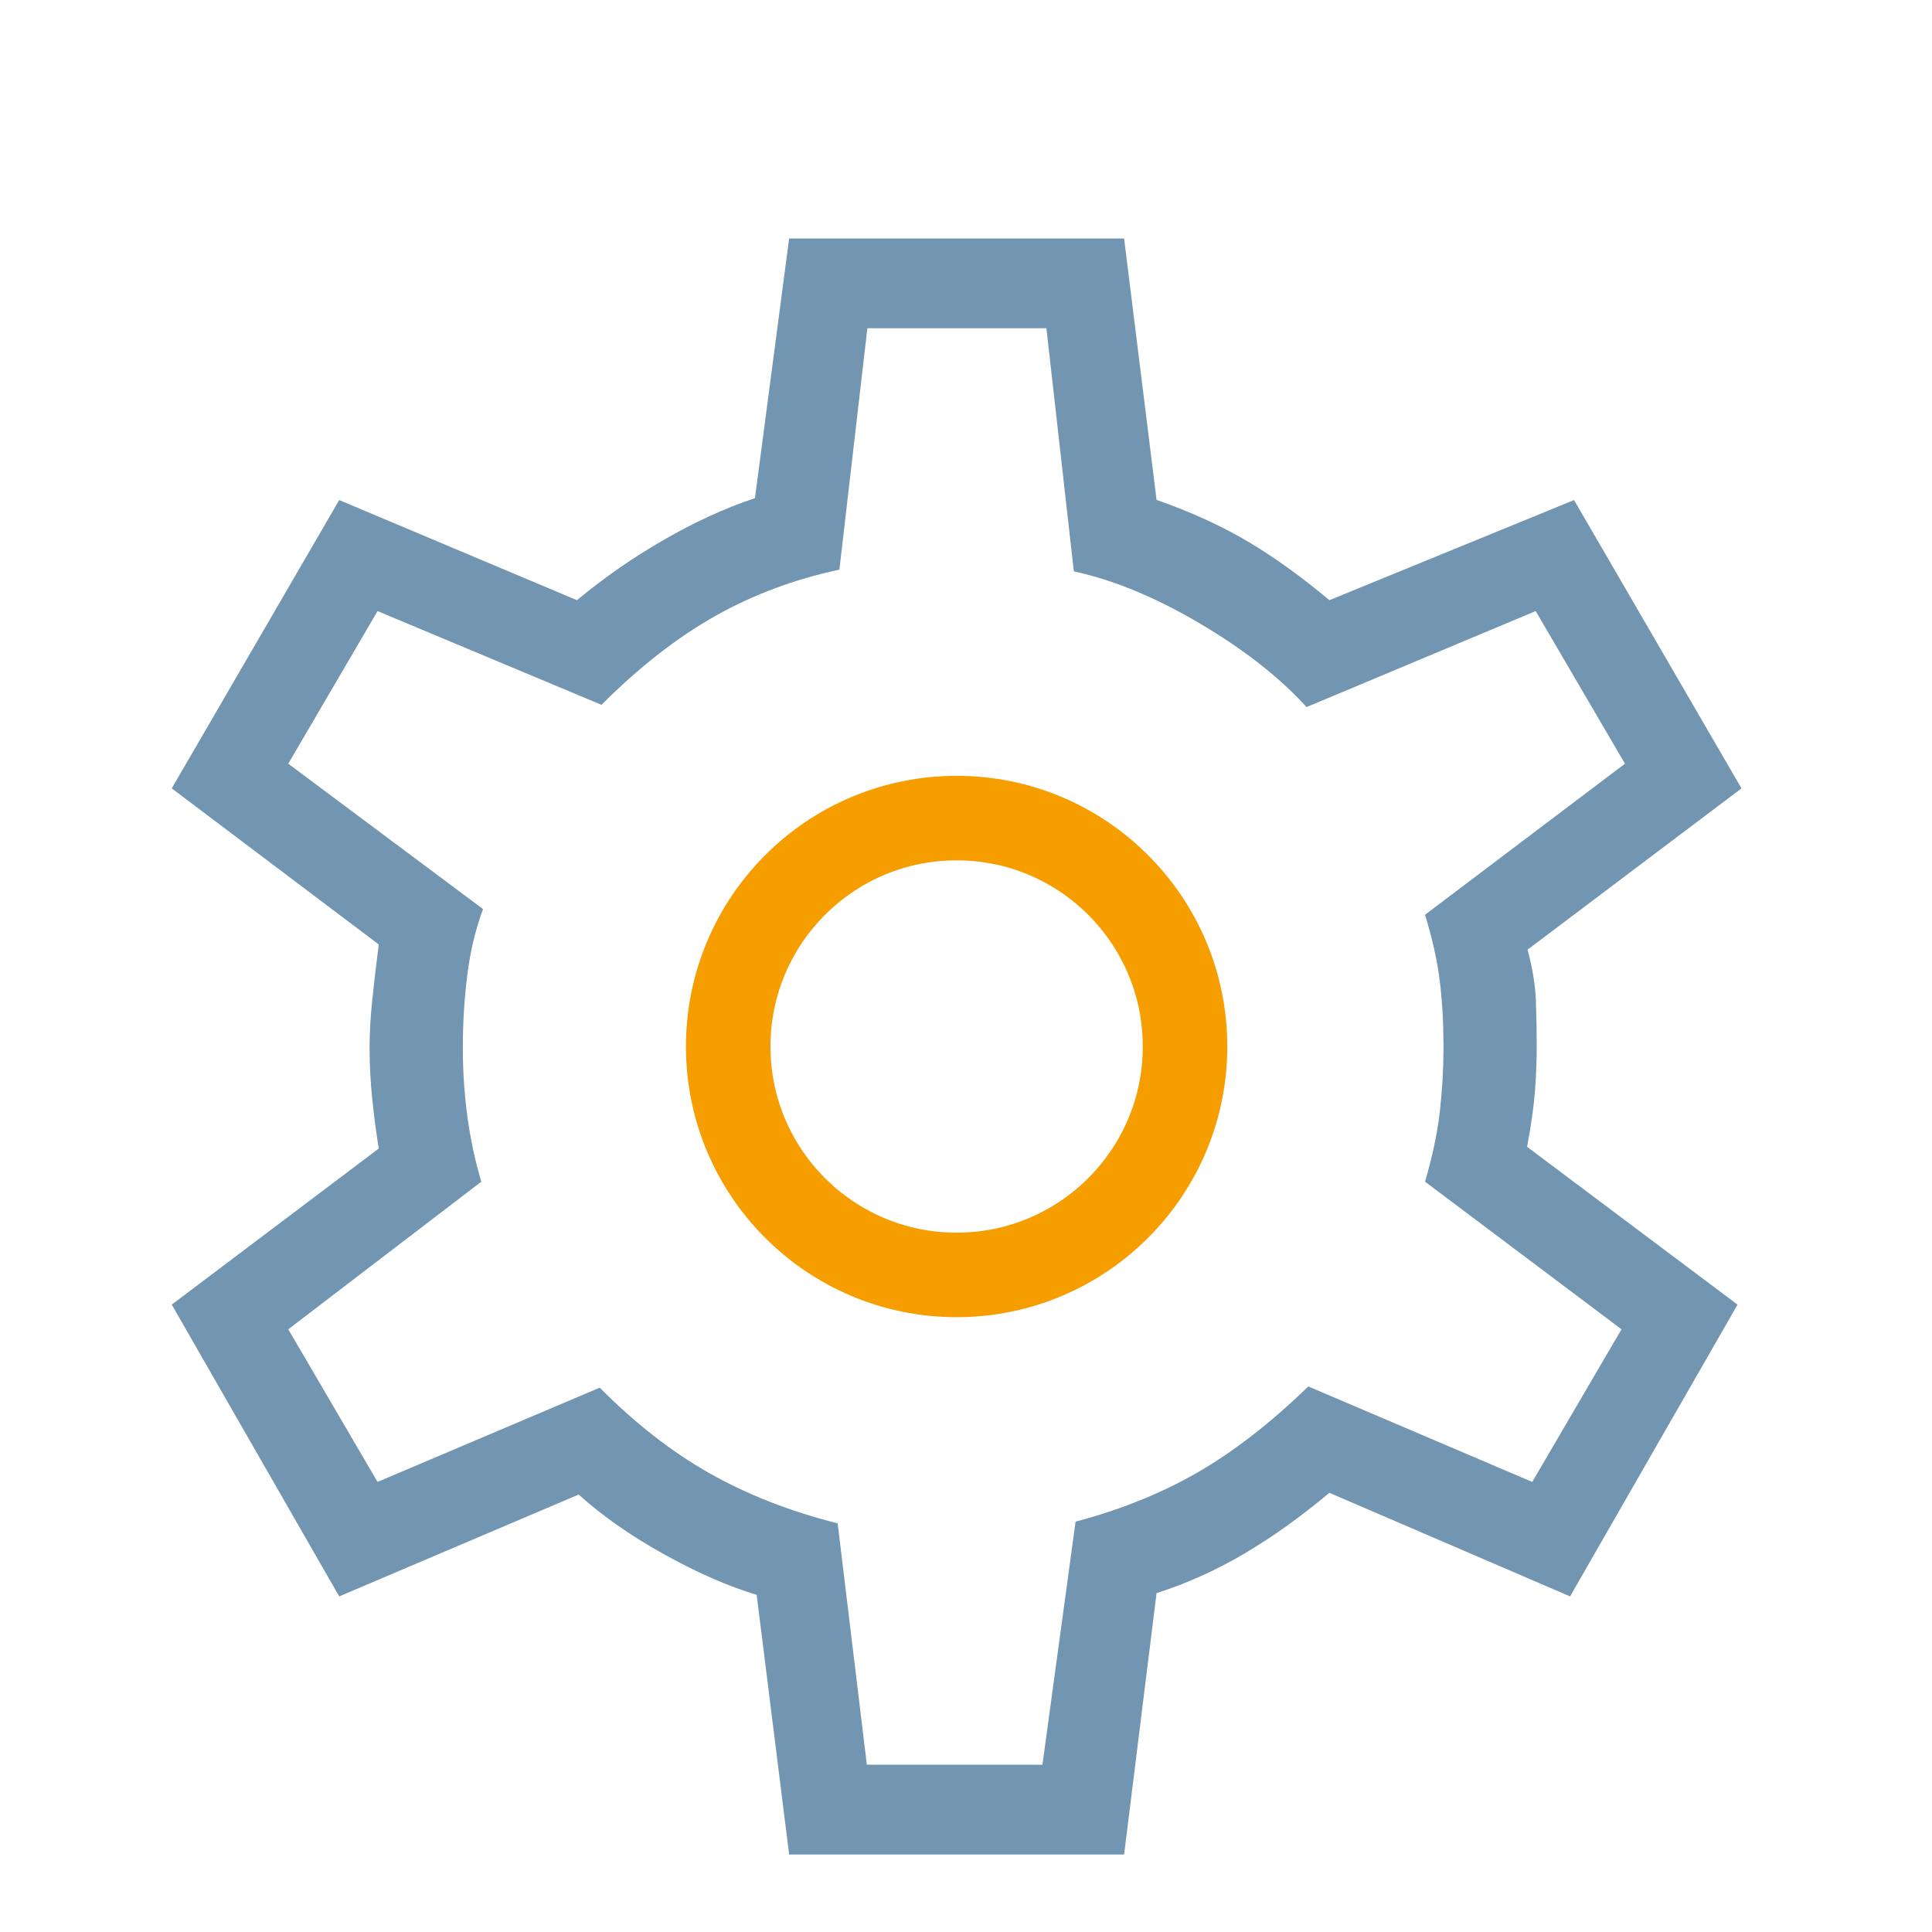
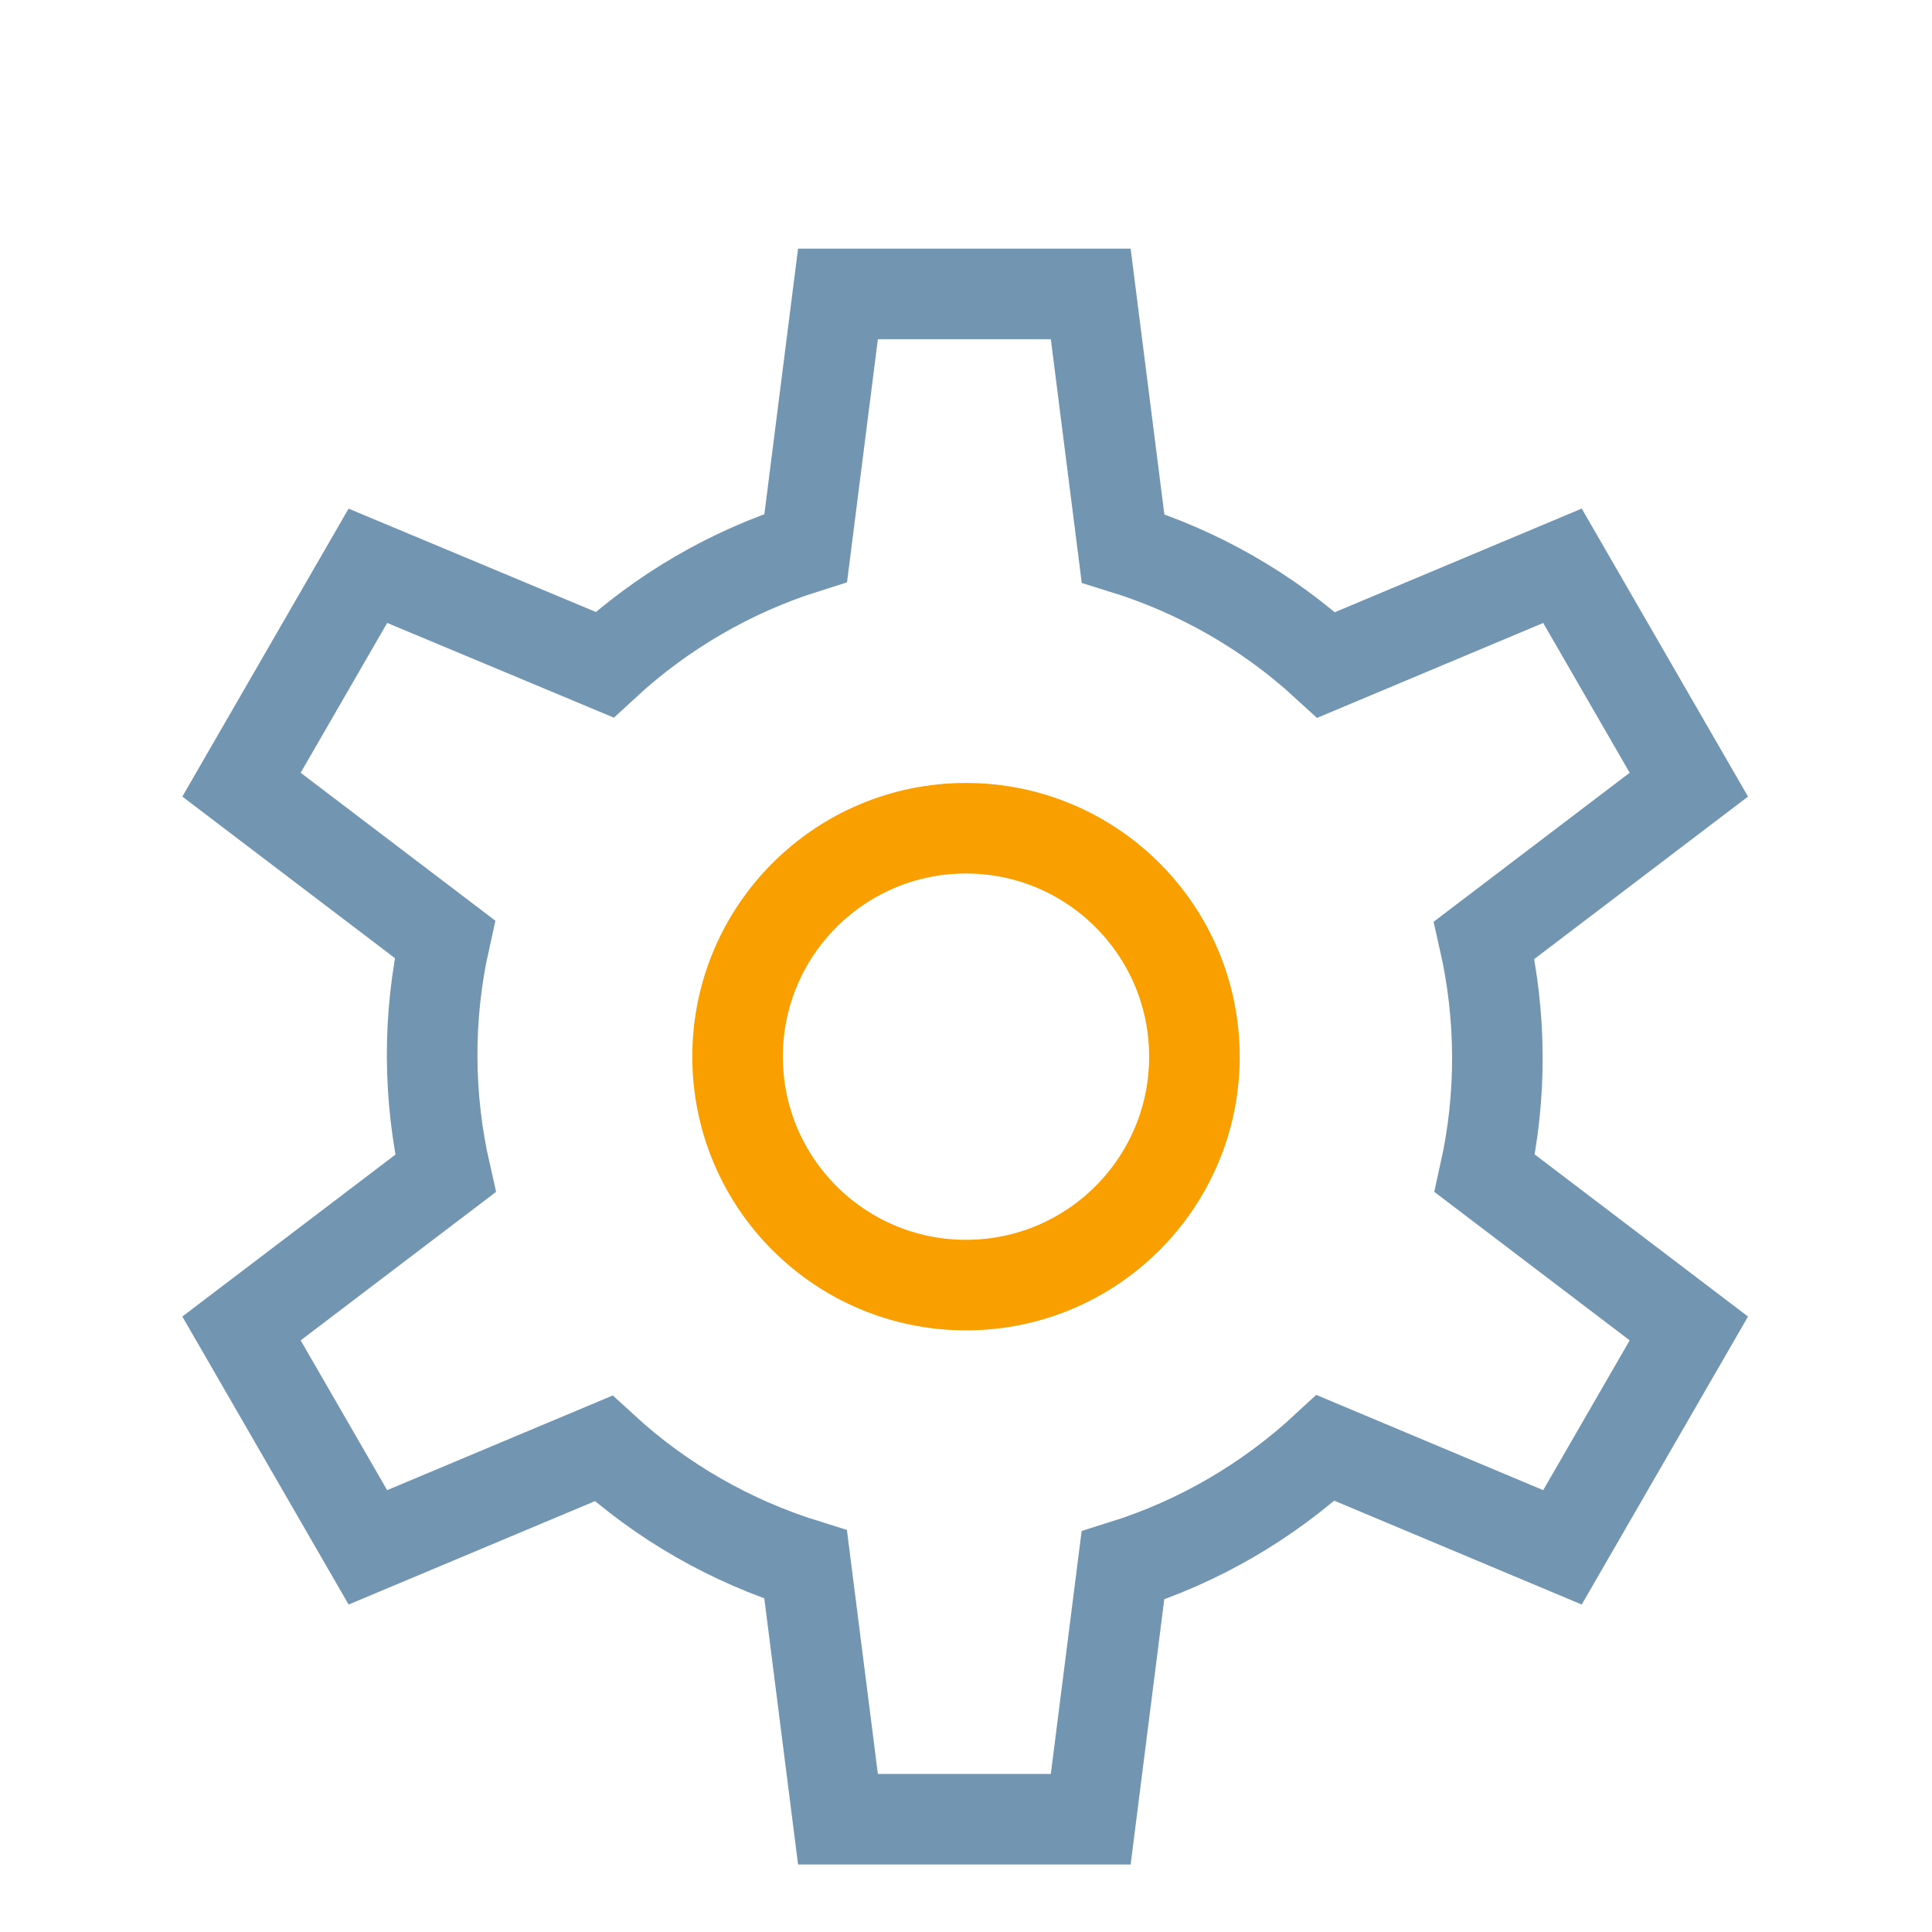
- <svg xmlns="http://www.w3.org/2000/svg" width="100%" height="100%" viewBox="0 0 96 96" version="1.1" xml:space="preserve" style="fill-rule:evenodd;clip-rule:evenodd;stroke-linecap:round;stroke-linejoin:round;stroke-miterlimit:1.5;">
-   <g id="Settings">
-     <path d="M39.212,92.15L37.599,79.247C36.175,78.818 34.635,78.143 32.98,77.222C31.324,76.301 29.916,75.315 28.755,74.263L16.855,79.324L8.534,64.826L18.82,57.07C18.689,56.264 18.58,55.434 18.494,54.579C18.408,53.723 18.365,52.893 18.365,52.086C18.365,51.336 18.408,50.549 18.494,49.723C18.58,48.896 18.689,47.965 18.82,46.93L8.534,39.174L16.855,24.848L28.669,29.823C30.002,28.713 31.443,27.713 32.993,26.82C34.543,25.928 36.049,25.239 37.513,24.753L39.212,11.85L55.856,11.85L57.469,24.839C59.179,25.439 60.69,26.129 62.002,26.906C63.315,27.684 64.666,28.656 66.056,29.823L78.213,24.848L86.534,39.174L75.904,47.188C76.15,48.108 76.288,48.953 76.317,49.723C76.345,50.491 76.359,51.251 76.359,52C76.359,52.692 76.331,53.423 76.273,54.192C76.216,54.961 76.085,55.892 75.879,56.984L86.337,64.826L78.016,79.324L66.056,74.177C64.666,75.344 63.268,76.345 61.861,77.18C60.454,78.014 58.99,78.675 57.469,79.161L55.856,92.15L39.212,92.15ZM43.073,87.689L51.798,87.689L53.445,75.609C55.693,75.014 57.716,74.198 59.514,73.16C61.314,72.122 63.145,70.699 65.009,68.892L76.136,73.636L80.572,66.052L70.809,58.717C71.18,57.447 71.426,56.279 71.547,55.213C71.667,54.146 71.727,53.075 71.727,52C71.727,50.868 71.667,49.797 71.547,48.787C71.426,47.778 71.18,46.667 70.809,45.454L80.743,37.948L76.308,30.364L64.923,35.134C63.574,33.653 61.799,32.264 59.6,30.968C57.402,29.673 55.321,28.814 53.359,28.391L51.995,16.311L43.099,16.311L41.709,28.305C39.461,28.785 37.395,29.559 35.51,30.626C33.626,31.692 31.752,33.157 29.887,35.022L18.76,30.364L14.324,37.948L24.002,45.171C23.63,46.172 23.37,47.259 23.221,48.431C23.072,49.604 22.998,50.822 22.998,52.086C22.998,53.218 23.072,54.342 23.221,55.457C23.37,56.573 23.601,57.659 23.916,58.717L14.324,66.052L18.76,73.636L29.801,68.952C31.551,70.719 33.369,72.137 35.253,73.204C37.137,74.27 39.261,75.1 41.623,75.695L43.073,87.689Z" style="fill:rgb(114,149,177);fill-rule:nonzero;" />
-     <circle cx="47.534" cy="52" r="11.35" style="fill:none;stroke:rgb(246,157,0);stroke-width:4.2px;" />
+ <svg xmlns="http://www.w3.org/2000/svg" width="96px" height="96px" version="1.1" xml:space="preserve" style="fill-rule:evenodd;clip-rule:evenodd;stroke-miterlimit:2;">
+   <g id="v1" />
+   <g id="final">
+     <g id="Settings-v2">
+       <path d="M18.28,28.113L30.039,33.027C32.871,30.414 36.273,28.41 40.037,27.224L41.638,14.604L54.198,14.604L55.802,27.246C59.51,28.393 62.973,30.351 65.9,33.04L77.638,28.113L83.918,38.99L73.749,46.718C74.6,50.485 74.635,54.442 73.777,58.303L83.918,66.01L77.638,76.887L65.867,71.946C63.019,74.582 59.591,76.601 55.797,77.789L54.198,90.396L41.638,90.396L40.032,77.74C36.346,76.593 32.903,74.645 29.99,71.972L18.28,76.887L12,66.01L22.135,58.308C21.275,54.525 21.24,50.548 22.106,46.67L12,38.99L18.28,28.113Z" style="fill:none;stroke:rgb(114,149,177);stroke-width:4.5px;" />
+       <circle cx="48" cy="52.505" r="11.35" style="fill:none;stroke:rgb(249,159,0);stroke-width:4.5px;stroke-linecap:round;stroke-linejoin:round;stroke-miterlimit:1.5;" />
+     </g>
  </g>
</svg>
